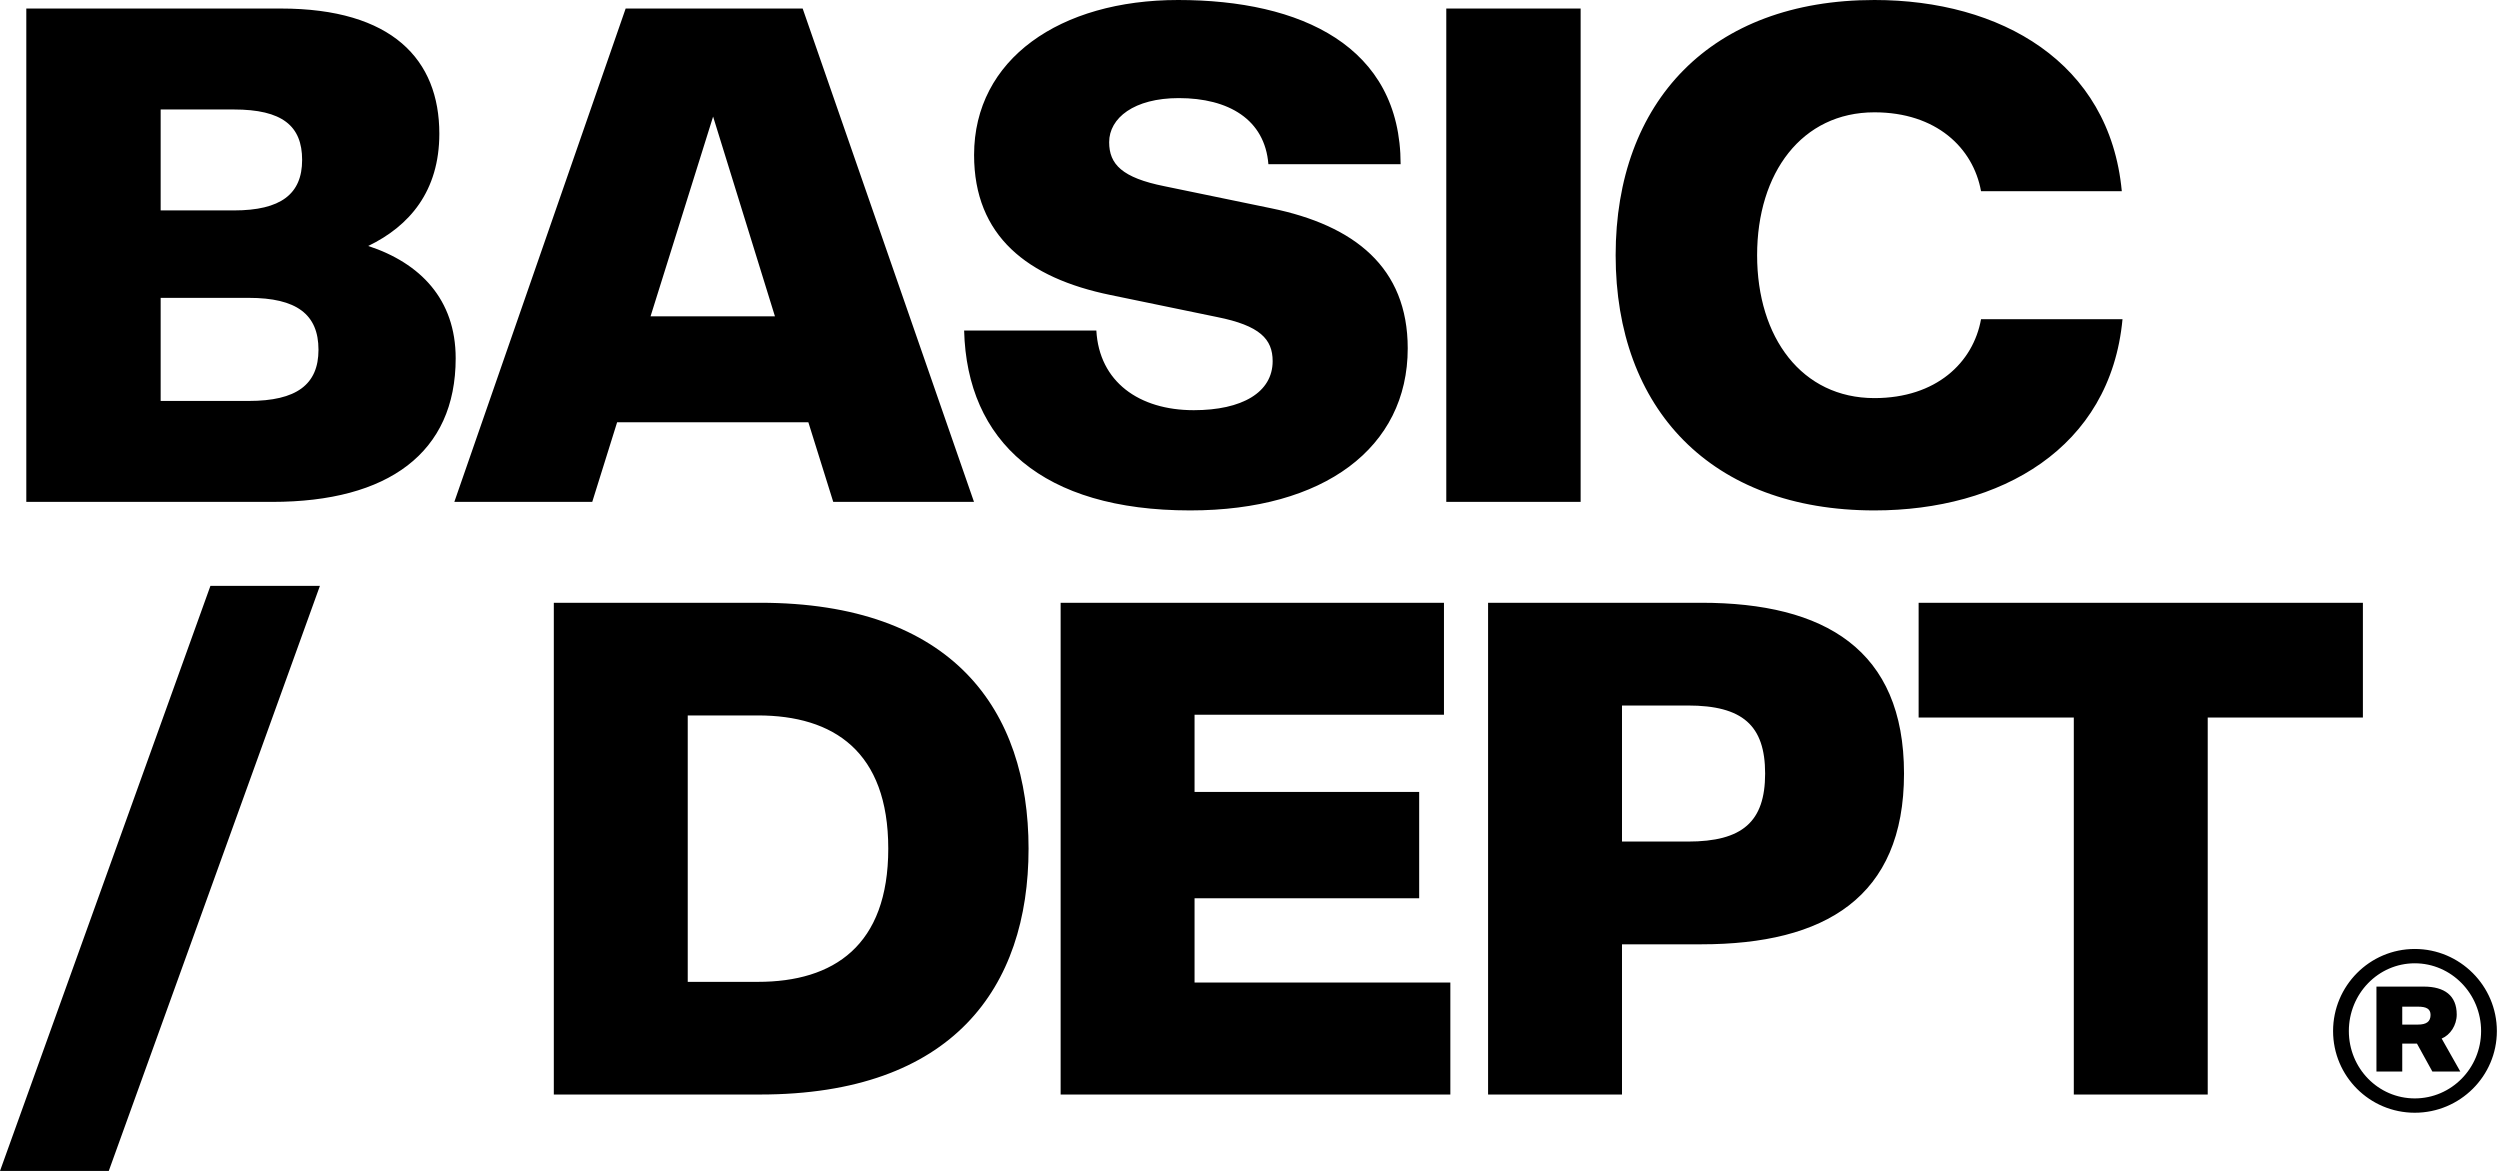
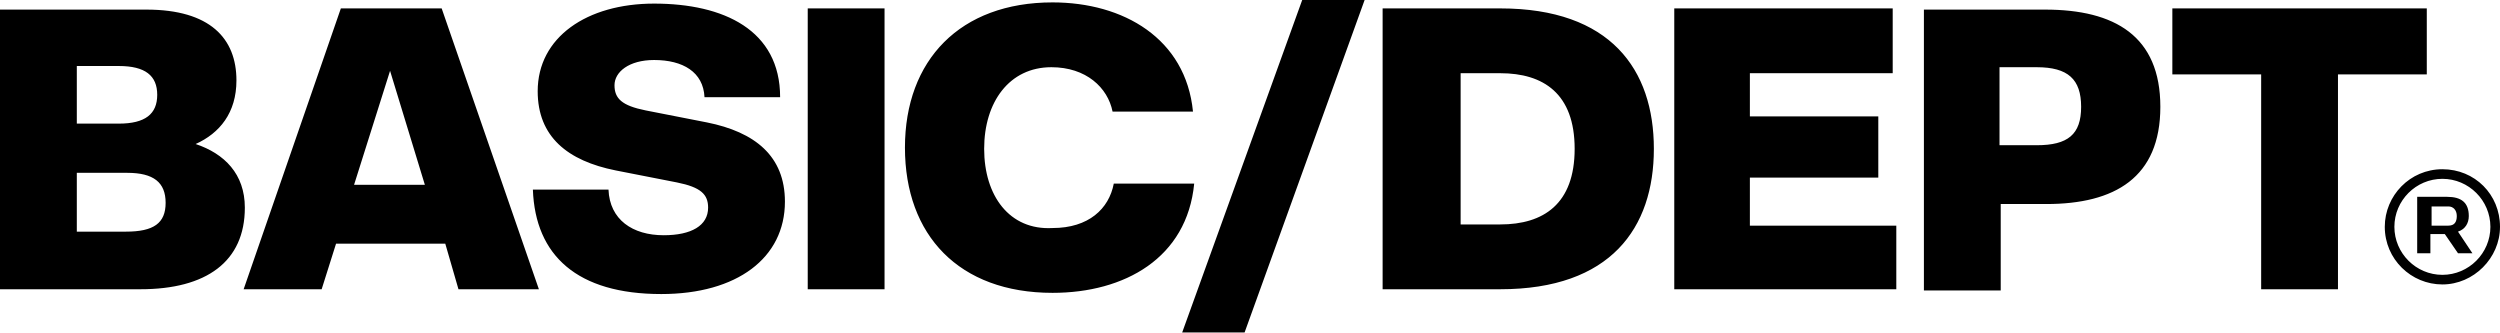
- <svg xmlns="http://www.w3.org/2000/svg" viewBox="0 0 427 200">
-   <path d="M175.678 144.948c0-23.72-12.949-41.995-45.868-41.995H94.592v83.991h35.218c32.919 0 45.868-18.275 45.868-41.996m-23.962 0c0 16.581-9.319 22.753-22.269 22.753h-11.981v-45.505h11.981c12.95 0 22.269 6.172 22.269 22.752M181.156 186.944h66.564v-19.122h-43.69V153.42h38.365v-18.153H204.03v-13.192h42.6v-19.122h-65.474zM325.205 132.12c0-21.18-13.554-29.167-34.612-29.167h-36.429v83.991h22.873v-25.657h13.556c21.058 0 34.612-7.988 34.612-29.167m-23.721 0c0 8.23-3.872 11.619-13.191 11.619h-11.256v-23.238h11.256c9.319 0 13.191 3.389 13.191 11.619M327.701 122.559h26.505v64.385h22.873v-64.385h26.504v-19.606h-75.882zM398.49 176.1c0 7.713 6.244 13.956 13.956 13.956 7.713 0 14.018-6.243 14.018-13.956s-6.305-14.017-14.018-14.017c-7.712 0-13.956 6.304-13.956 14.017m2.693 0c0-6.366 5.02-11.569 11.263-11.569s11.325 5.203 11.325 11.569-5.081 11.508-11.325 11.508-11.263-5.142-11.263-11.508m4.714 6.917h4.407v-4.774h2.51l2.632 4.774h4.774l-3.183-5.631c1.469-.613 2.571-2.265 2.571-4.102 0-3.244-2.081-4.774-5.631-4.774h-8.08zm9.242-9.672c0 1.164-.734 1.653-2.142 1.653h-2.693v-3.06h2.693c1.408 0 2.142.367 2.142 1.407M4.493 85.723h42.011c19.792 0 31.326-8.378 31.326-24.527 0-10.078-6.07-16.27-14.934-19.185 7.042-3.4 12.142-9.349 12.142-19.184 0-12.628-8.014-21.37-27.077-21.37H4.493zm47.11-58.403c0 5.828-3.642 8.62-11.656 8.62H27.441V18.7h12.506c8.257 0 11.657 2.792 11.657 8.62m2.793 32.419c0 5.95-3.764 8.742-11.899 8.742H27.441V50.875h15.056c8.135 0 11.9 2.793 11.9 8.864m87.921 25.984h24.041L137.096 1.457h-30.234L77.6 85.723h23.555l4.25-13.6h32.662zm-20.52-65.81 10.563 34.119h-21.248zm81.487 67.267c22.827 0 37.155-10.685 37.155-27.684 0-13.842-9.106-21.006-23.313-23.92l-18.213-3.764c-7.285-1.457-9.47-3.764-9.47-7.528 0-4.128 4.249-7.528 11.899-7.528 8.499 0 14.692 3.643 15.299 11.292h22.584C239.225 7.892 222.226 0 201.22 0c-20.155 0-34.847 10.078-34.847 26.47 0 13.842 9.106 21.005 23.312 23.92l18.213 3.764c7.286 1.456 9.471 3.763 9.471 7.527 0 5.343-5.221 8.379-13.477 8.379-9.35 0-16.149-4.857-16.635-13.6h-22.584c.485 18.942 13.356 30.72 38.611 30.72m43.741-1.457h22.948V1.457h-22.948zm53.09-42.133c0-14.085 7.65-24.406 20.034-24.406 10.564 0 16.878 6.071 18.213 13.478h24.042C360.34 10.564 341.641 0 320.149 0c-27.926 0-44.197 17.363-44.197 43.59s16.271 43.59 44.197 43.59c21.492 0 40.312-10.564 42.376-32.662h-24.163c-1.335 7.406-7.649 13.477-18.213 13.477-12.384 0-20.034-10.32-20.034-24.405M54.639 100.07H35.94L0 200h18.577z" />
+ <svg xmlns="http://www.w3.org/2000/svg" viewBox="0 0 208.3 27.7">
+   <path d="M0 24.1h11.7c5.5 0 8.7-2.3 8.7-6.8 0-2.8-1.7-4.5-4.1-5.3 2-.9 3.4-2.6 3.4-5.3 0-3.5-2.2-5.9-7.5-5.9H0zM13.1 7.9c0 1.6-1 2.4-3.2 2.4H6.4V5.5h3.5c2.2 0 3.2.8 3.2 2.4m.7 9c0 1.7-1 2.4-3.3 2.4H6.4v-4.9h4.2c2.2 0 3.2.8 3.2 2.5M38.2 24.1h6.7L36.8.7h-8.4l-8.1 23.4h6.5l1.2-3.8h9.1zM32.5 5.9l2.9 9.5h-5.9zM55.1 24.5c6.3 0 10.3-3 10.3-7.7 0-3.8-2.5-5.8-6.5-6.6l-5.1-1c-2-.4-2.6-1-2.6-2.1S52.4 5 54.5 5c2.4 0 4.1 1 4.2 3.1H65C65 2.5 60.3.3 54.5.3c-5.6 0-9.7 2.8-9.7 7.3 0 3.8 2.5 5.8 6.5 6.6l5.1 1c2 .4 2.6 1 2.6 2.1 0 1.5-1.4 2.3-3.7 2.3-2.6 0-4.5-1.3-4.6-3.8h-6.3c.2 5.5 3.7 8.7 10.7 8.7M67.3 24.1h6.4V.7h-6.4zM82 12.4c0-3.9 2.1-6.8 5.6-6.8 2.9 0 4.7 1.7 5.1 3.7h6.7C98.8 3.2 93.6.2 87.7.2 80 .2 75.4 5 75.4 12.3s4.5 12.1 12.3 12.1c6 0 11.2-2.9 11.8-9.1h-6.7c-.4 2.1-2.1 3.7-5.1 3.7-3.6.2-5.7-2.7-5.7-6.6M113.7 0h-5.2l-10 27.7h5.2zM137.8 12.4c0-6.6-3.6-11.7-12.8-11.7h-9.8v23.4h9.8c9.2 0 12.8-5.1 12.8-11.7m-6.6 0c0 4.6-2.6 6.3-6.2 6.3h-3.3V6.1h3.3c3.6 0 6.2 1.7 6.2 6.3M139.5 24.1H158v-5.3h-12.2v-4h10.7V9.7h-10.7V6.1h11.9V.7h-18.2zM180 8.9c0-5.9-3.8-8.1-9.6-8.1h-10.1v23.4h6.4V17h3.8c5.7 0 9.5-2.2 9.5-8.1m-6.6 0c0 2.3-1.1 3.2-3.7 3.2h-3.1V5.6h3.1c2.6 0 3.7 1 3.7 3.3M181 6.2h7.4v17.9h6.4V6.2h7.4V.7H181zM203.5 23.7c-2.6 0-4.8-2.1-4.8-4.8 0-2.6 2.1-4.8 4.8-4.8s4.8 2.1 4.8 4.8c0 2.6-2.2 4.8-4.8 4.8m0-8.8c-2.2 0-4 1.8-4 4s1.8 4 4 4 4-1.8 4-4-1.8-4-4-4" />
+   <path d="M204 17.2h-1.4v1.6h1.4c.5 0 .7-.3.7-.8s-.3-.8-.7-.8m-.1-.8c1.2 0 1.8.5 1.8 1.6 0 .6-.3 1.1-.9 1.3l1.2 1.8h-1.2l-1.1-1.6h-1.2v1.6h-1.1v-4.7z" />
</svg>
